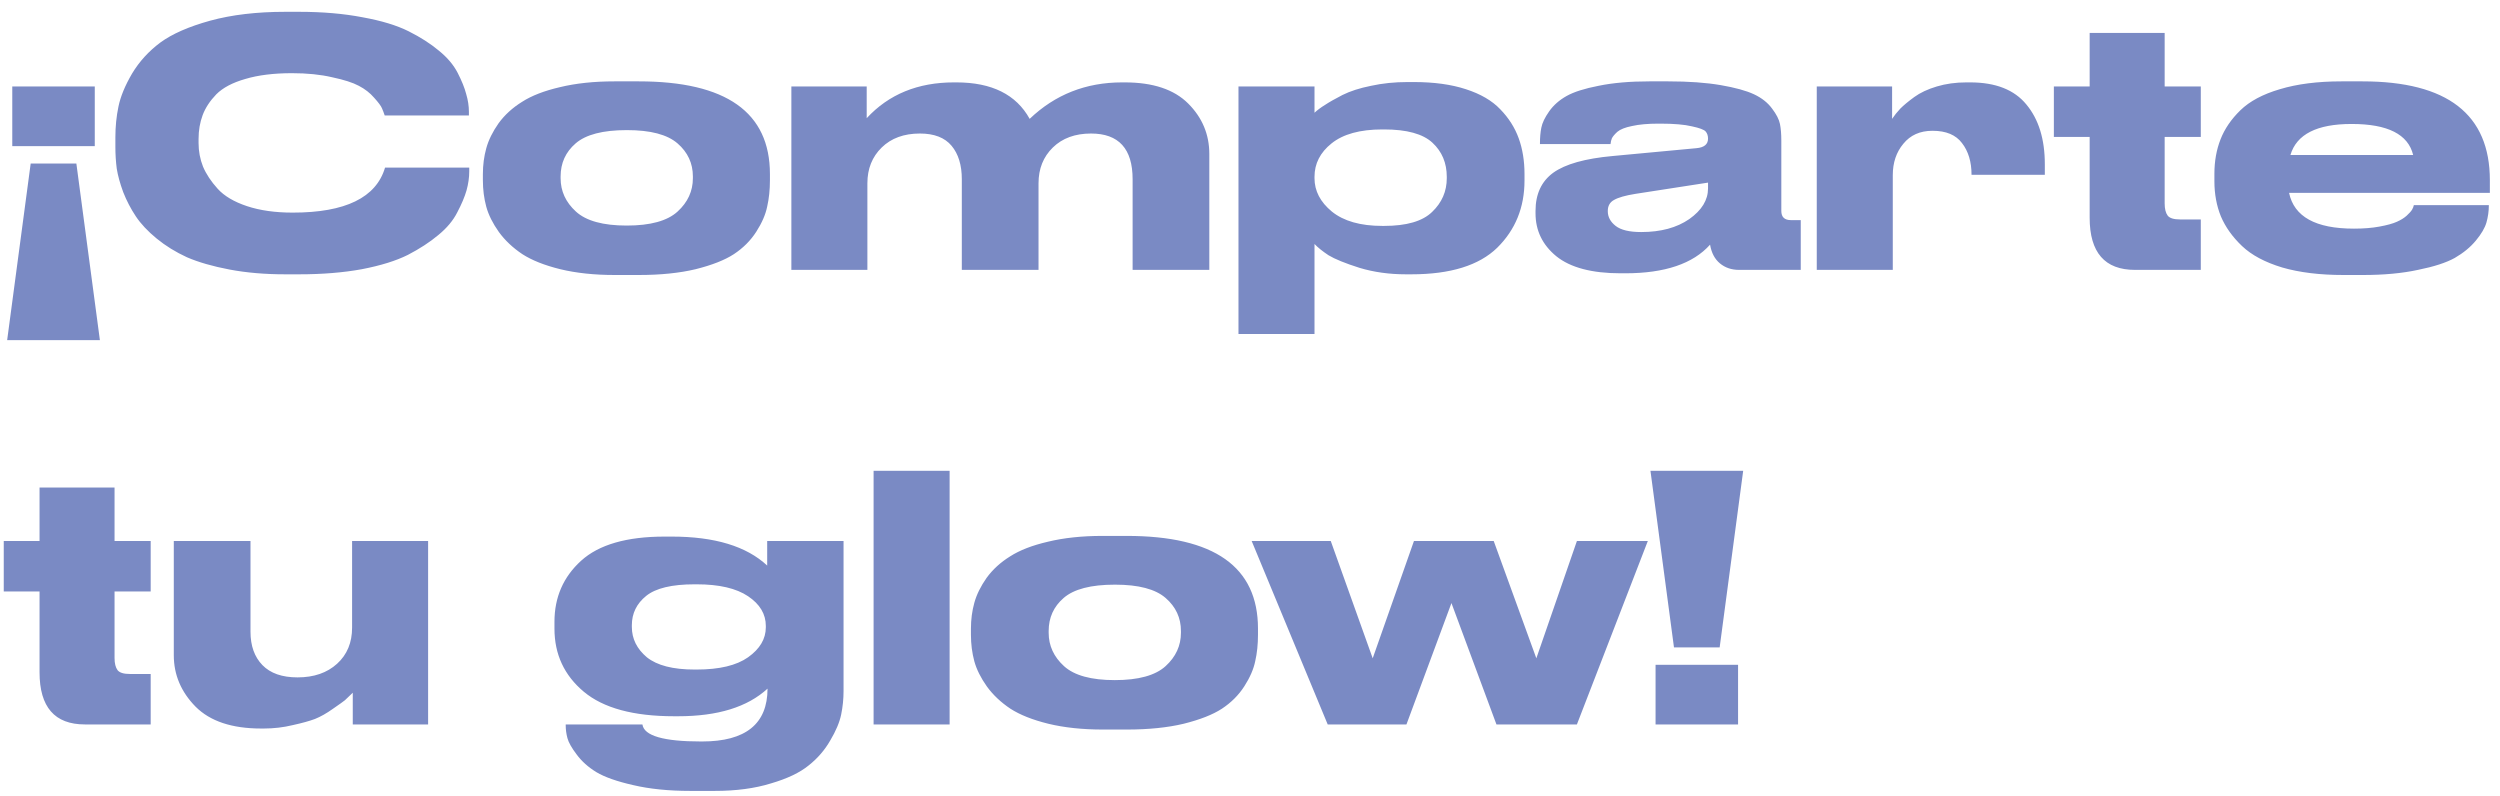
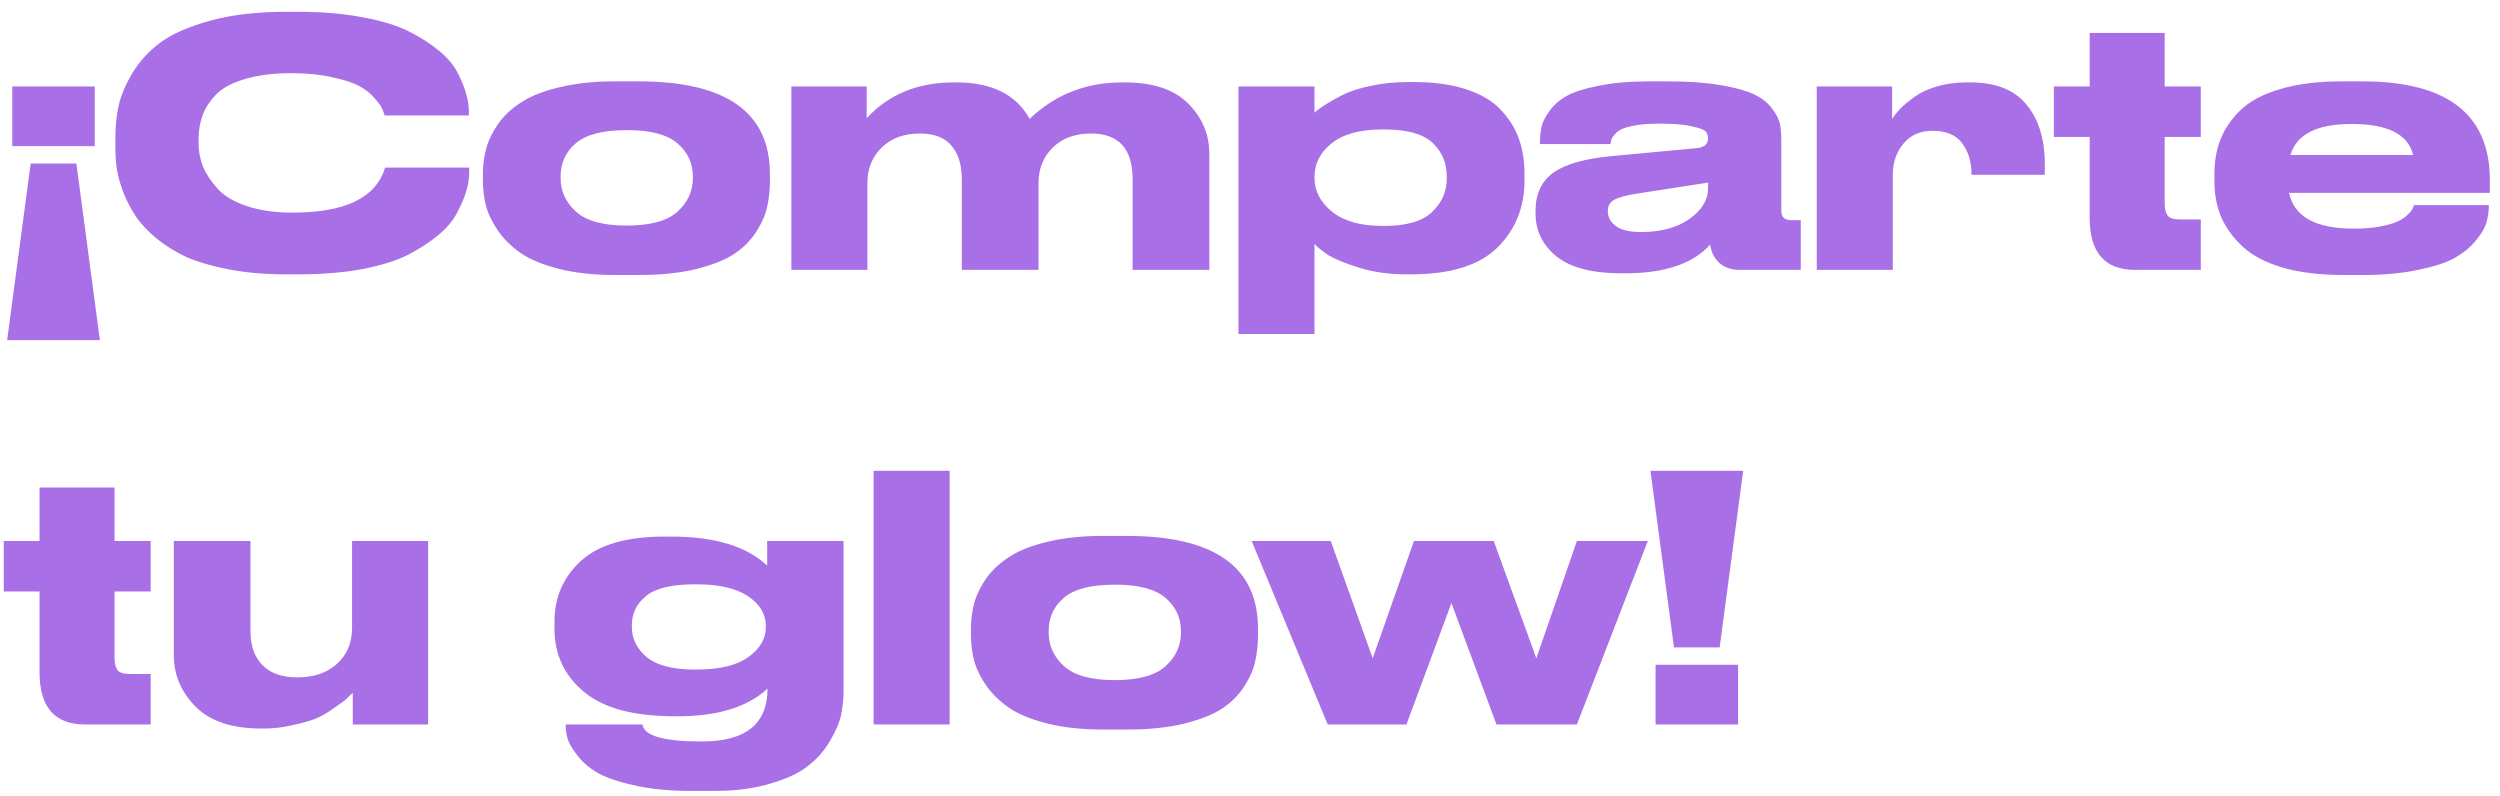
<svg xmlns="http://www.w3.org/2000/svg" width="176" height="56" viewBox="0 0 176 56" fill="none">
-           darkMalva: '#7A8AC4',
- <path d="M7.032 23.944H0.504L2.16 11.512H5.376L7.032 23.944ZM0.864 10.288V6.088H6.672V10.288H0.864ZM21.059 19.312H20.075C18.651 19.312 17.347 19.2 16.163 18.976C14.979 18.752 13.979 18.464 13.163 18.112C12.363 17.744 11.651 17.304 11.027 16.792C10.403 16.28 9.915 15.76 9.563 15.232C9.211 14.704 8.915 14.136 8.675 13.528C8.451 12.92 8.299 12.368 8.219 11.872C8.155 11.376 8.123 10.872 8.123 10.36V9.664C8.123 8.912 8.195 8.192 8.339 7.504C8.483 6.8 8.803 6.024 9.299 5.176C9.811 4.328 10.475 3.6 11.291 2.992C12.123 2.384 13.291 1.872 14.795 1.456C16.315 1.04 18.075 0.832 20.075 0.832H21.059C22.707 0.832 24.195 0.96 25.523 1.216C26.851 1.456 27.931 1.784 28.763 2.2C29.595 2.616 30.307 3.072 30.899 3.568C31.491 4.048 31.931 4.568 32.219 5.128C32.507 5.688 32.707 6.184 32.819 6.616C32.947 7.048 33.011 7.464 33.011 7.864V8.128H27.083C27.019 7.936 26.955 7.768 26.891 7.624C26.827 7.464 26.643 7.216 26.339 6.88C26.051 6.544 25.691 6.264 25.259 6.04C24.843 5.816 24.219 5.616 23.387 5.44C22.571 5.248 21.627 5.152 20.555 5.152C19.275 5.152 18.179 5.288 17.267 5.56C16.371 5.816 15.691 6.176 15.227 6.64C14.779 7.104 14.459 7.592 14.267 8.104C14.075 8.616 13.979 9.176 13.979 9.784V10.072C13.979 10.648 14.083 11.2 14.291 11.728C14.515 12.256 14.859 12.776 15.323 13.288C15.787 13.8 16.475 14.208 17.387 14.512C18.299 14.816 19.371 14.968 20.603 14.968C24.315 14.968 26.483 13.912 27.107 11.8H33.035V12.064C33.035 12.496 32.971 12.944 32.843 13.408C32.715 13.856 32.499 14.368 32.195 14.944C31.907 15.52 31.459 16.056 30.851 16.552C30.259 17.048 29.547 17.512 28.715 17.944C27.883 18.36 26.803 18.696 25.475 18.952C24.163 19.192 22.691 19.312 21.059 19.312ZM43.283 19.36C41.843 19.36 40.563 19.224 39.443 18.952C38.339 18.68 37.451 18.328 36.779 17.896C36.107 17.448 35.555 16.928 35.123 16.336C34.691 15.728 34.395 15.136 34.235 14.56C34.075 13.968 33.995 13.344 33.995 12.688V12.256C33.995 11.616 34.075 11.008 34.235 10.432C34.395 9.856 34.683 9.272 35.099 8.68C35.531 8.088 36.083 7.584 36.755 7.168C37.427 6.736 38.315 6.392 39.419 6.136C40.539 5.864 41.819 5.728 43.259 5.728H44.963C51.123 5.728 54.203 7.904 54.203 12.256V12.688C54.203 13.36 54.139 13.976 54.011 14.536C53.899 15.096 53.643 15.688 53.243 16.312C52.843 16.936 52.315 17.464 51.659 17.896C51.019 18.312 50.123 18.664 48.971 18.952C47.835 19.224 46.499 19.36 44.963 19.36H43.283ZM40.547 14.896C41.267 15.552 42.459 15.88 44.123 15.88C45.787 15.88 46.979 15.552 47.699 14.896C48.419 14.24 48.779 13.456 48.779 12.544V12.424C48.779 11.496 48.419 10.72 47.699 10.096C46.979 9.472 45.795 9.16 44.147 9.16H44.123C42.443 9.16 41.243 9.472 40.523 10.096C39.819 10.704 39.467 11.48 39.467 12.424V12.544C39.467 13.456 39.827 14.24 40.547 14.896ZM61.064 19H55.712V6.088H61.016V8.32C62.568 6.64 64.616 5.8 67.16 5.8H67.328C69.824 5.8 71.544 6.656 72.488 8.368C74.28 6.656 76.448 5.8 78.992 5.8H79.184C81.168 5.8 82.656 6.296 83.648 7.288C84.64 8.28 85.136 9.464 85.136 10.84V19H79.736V12.616C79.736 10.472 78.76 9.4 76.808 9.4C75.688 9.4 74.792 9.728 74.12 10.384C73.448 11.04 73.112 11.88 73.112 12.904V19H67.712V12.616C67.712 11.624 67.472 10.84 66.992 10.264C66.512 9.688 65.768 9.4 64.76 9.4C63.64 9.4 62.744 9.728 62.072 10.384C61.4 11.04 61.064 11.88 61.064 12.904V19ZM92.541 12.448V12.544C92.541 13.44 92.949 14.224 93.765 14.896C94.597 15.568 95.781 15.904 97.317 15.904H97.437C99.021 15.904 100.149 15.576 100.821 14.92C101.509 14.264 101.853 13.472 101.853 12.544V12.448C101.853 11.472 101.517 10.672 100.845 10.048C100.173 9.424 99.037 9.112 97.437 9.112H97.317C95.749 9.112 94.557 9.44 93.741 10.096C92.941 10.736 92.541 11.52 92.541 12.448ZM87.189 6.088H92.541V7.936C92.749 7.744 92.997 7.56 93.285 7.384C93.573 7.192 93.981 6.96 94.509 6.688C95.053 6.416 95.725 6.2 96.525 6.04C97.325 5.864 98.181 5.776 99.093 5.776H99.525C100.949 5.776 102.173 5.944 103.197 6.28C104.237 6.616 105.045 7.088 105.621 7.696C106.213 8.304 106.645 8.984 106.917 9.736C107.189 10.488 107.325 11.328 107.325 12.256V12.712C107.325 14.6 106.685 16.176 105.405 17.44C104.125 18.688 102.109 19.312 99.357 19.312H98.973C97.805 19.312 96.717 19.16 95.709 18.856C94.701 18.536 93.973 18.24 93.525 17.968C93.093 17.68 92.765 17.416 92.541 17.176V23.512H87.189V6.088ZM120.245 13.264V12.856L115.133 13.648C114.429 13.76 113.925 13.904 113.621 14.08C113.333 14.24 113.189 14.496 113.189 14.848V14.872C113.189 15.272 113.373 15.616 113.741 15.904C114.109 16.192 114.709 16.336 115.541 16.336C116.917 16.336 118.045 16.032 118.925 15.424C119.805 14.8 120.245 14.08 120.245 13.264ZM120.389 17.224C119.189 18.568 117.197 19.24 114.413 19.24H114.101C112.069 19.24 110.557 18.84 109.565 18.04C108.589 17.24 108.101 16.232 108.101 15.016V14.848C108.101 13.664 108.517 12.768 109.349 12.16C110.197 11.552 111.589 11.16 113.525 10.984L119.429 10.432C119.973 10.384 120.245 10.16 120.245 9.76C120.245 9.552 120.189 9.384 120.077 9.256C119.965 9.128 119.645 9.008 119.117 8.896C118.589 8.768 117.845 8.704 116.885 8.704H116.765C116.013 8.704 115.389 8.76 114.893 8.872C114.413 8.968 114.069 9.104 113.861 9.28C113.669 9.456 113.541 9.608 113.477 9.736C113.429 9.848 113.397 9.984 113.381 10.144H108.413V10.096C108.413 9.68 108.445 9.312 108.509 8.992C108.573 8.656 108.757 8.272 109.061 7.84C109.365 7.408 109.773 7.048 110.285 6.76C110.797 6.472 111.549 6.232 112.541 6.04C113.549 5.832 114.741 5.728 116.117 5.728H117.437C118.877 5.728 120.109 5.816 121.133 5.992C122.157 6.168 122.941 6.384 123.485 6.64C124.029 6.896 124.453 7.232 124.757 7.648C125.061 8.048 125.245 8.408 125.309 8.728C125.373 9.048 125.405 9.44 125.405 9.904V14.848C125.405 15.28 125.629 15.496 126.077 15.496H126.773V19H122.429C121.901 19 121.453 18.848 121.085 18.544C120.717 18.24 120.485 17.8 120.389 17.224ZM133.252 12.328V19H127.9V6.088H133.204V8.368C133.364 8.128 133.556 7.888 133.78 7.648C134.02 7.408 134.348 7.136 134.764 6.832C135.18 6.528 135.708 6.28 136.348 6.088C136.988 5.896 137.684 5.8 138.436 5.8H138.7C140.492 5.8 141.812 6.32 142.66 7.36C143.524 8.4 143.956 9.8 143.956 11.56V12.304H138.796C138.796 11.392 138.572 10.648 138.124 10.072C137.692 9.496 137.004 9.208 136.06 9.208H136.036C135.172 9.208 134.492 9.512 133.996 10.12C133.5 10.712 133.252 11.448 133.252 12.328ZM154.936 19H150.304C148.176 19 147.112 17.776 147.112 15.328V9.64H144.592V6.088H147.112V2.32H152.392V6.088H154.936V9.64H152.392V14.32C152.392 14.704 152.464 14.992 152.608 15.184C152.752 15.36 153.04 15.448 153.472 15.448H154.936V19ZM165.542 8.728C163.11 8.728 161.678 9.456 161.246 10.912H169.886C169.534 9.456 168.094 8.728 165.566 8.728H165.542ZM175.214 14.464C175.214 14.864 175.158 15.264 175.046 15.664C174.934 16.048 174.686 16.472 174.302 16.936C173.918 17.4 173.422 17.808 172.814 18.16C172.206 18.496 171.342 18.776 170.222 19C169.118 19.24 167.83 19.36 166.358 19.36H164.99C163.326 19.36 161.886 19.184 160.67 18.832C159.454 18.464 158.51 17.96 157.838 17.32C157.166 16.68 156.67 15.984 156.35 15.232C156.046 14.48 155.894 13.656 155.894 12.76V12.232C155.894 11.352 156.038 10.544 156.326 9.808C156.614 9.072 157.078 8.392 157.718 7.768C158.374 7.128 159.302 6.632 160.502 6.28C161.718 5.912 163.166 5.728 164.846 5.728H166.31C172.294 5.728 175.286 8.048 175.286 12.688V13.576H161.15C161.502 15.256 163.022 16.096 165.71 16.096H165.734C166.406 16.096 166.998 16.048 167.51 15.952C168.038 15.856 168.446 15.744 168.734 15.616C169.022 15.488 169.254 15.344 169.43 15.184C169.622 15.008 169.75 14.864 169.814 14.752C169.878 14.64 169.918 14.536 169.934 14.44H175.214V14.464ZM10.608 51H5.976C3.848 51 2.784 49.776 2.784 47.328V41.64H0.264V38.088H2.784V34.32H8.064V38.088H10.608V41.64H8.064V46.32C8.064 46.704 8.136 46.992 8.28 47.184C8.424 47.36 8.712 47.448 9.144 47.448H10.608V51ZM30.139 38.088V51H24.835V48.768C24.563 49.024 24.379 49.2 24.283 49.296C24.187 49.376 23.907 49.576 23.443 49.896C22.995 50.216 22.571 50.456 22.171 50.616C21.787 50.76 21.267 50.904 20.611 51.048C19.955 51.208 19.275 51.288 18.571 51.288H18.379C16.331 51.288 14.795 50.776 13.771 49.752C12.747 48.712 12.235 47.504 12.235 46.128V38.088H17.635V44.472C17.635 45.464 17.915 46.248 18.475 46.824C19.035 47.4 19.859 47.688 20.947 47.688C22.099 47.688 23.027 47.368 23.731 46.728C24.435 46.088 24.787 45.24 24.787 44.184V38.088H30.139ZM49.042 41.136H48.898C47.298 41.136 46.162 41.408 45.49 41.952C44.818 42.496 44.482 43.184 44.482 44.016V44.136C44.482 44.968 44.834 45.68 45.538 46.272C46.258 46.848 47.378 47.136 48.898 47.136H49.042C50.642 47.136 51.85 46.848 52.666 46.272C53.498 45.68 53.914 44.976 53.914 44.16V44.064C53.914 43.232 53.498 42.536 52.666 41.976C51.834 41.416 50.626 41.136 49.042 41.136ZM50.314 55.68H48.61C47.074 55.68 45.73 55.544 44.578 55.272C43.442 55.016 42.578 54.712 41.986 54.36C41.41 54.008 40.946 53.592 40.594 53.112C40.242 52.648 40.026 52.264 39.946 51.96C39.866 51.656 39.826 51.36 39.826 51.072V51H45.226C45.338 51.8 46.714 52.2 49.354 52.2H49.426C52.498 52.2 54.034 50.96 54.034 48.48C52.626 49.776 50.53 50.424 47.746 50.424H47.458C44.594 50.424 42.474 49.848 41.098 48.696C39.722 47.544 39.034 46.064 39.034 44.256V43.776C39.034 42.048 39.658 40.616 40.906 39.48C42.154 38.344 44.114 37.776 46.786 37.776H47.29C50.314 37.776 52.554 38.456 54.01 39.816V38.088H59.386V48.648C59.386 49.208 59.33 49.76 59.218 50.304C59.106 50.848 58.85 51.456 58.45 52.128C58.066 52.8 57.562 53.384 56.938 53.88C56.314 54.392 55.426 54.816 54.274 55.152C53.138 55.504 51.818 55.68 50.314 55.68ZM66.853 33.144V51H61.501V33.144H66.853ZM77.642 51.36C76.202 51.36 74.922 51.224 73.802 50.952C72.698 50.68 71.81 50.328 71.138 49.896C70.466 49.448 69.914 48.928 69.482 48.336C69.05 47.728 68.754 47.136 68.594 46.56C68.434 45.968 68.354 45.344 68.354 44.688V44.256C68.354 43.616 68.434 43.008 68.594 42.432C68.754 41.856 69.042 41.272 69.458 40.68C69.89 40.088 70.442 39.584 71.114 39.168C71.786 38.736 72.674 38.392 73.778 38.136C74.898 37.864 76.178 37.728 77.618 37.728H79.322C85.482 37.728 88.562 39.904 88.562 44.256V44.688C88.562 45.36 88.498 45.976 88.37 46.536C88.258 47.096 88.002 47.688 87.602 48.312C87.202 48.936 86.674 49.464 86.018 49.896C85.378 50.312 84.482 50.664 83.33 50.952C82.194 51.224 80.858 51.36 79.322 51.36H77.642ZM74.906 46.896C75.626 47.552 76.818 47.88 78.482 47.88C80.146 47.88 81.338 47.552 82.058 46.896C82.778 46.24 83.138 45.456 83.138 44.544V44.424C83.138 43.496 82.778 42.72 82.058 42.096C81.338 41.472 80.154 41.16 78.506 41.16H78.482C76.802 41.16 75.602 41.472 74.882 42.096C74.178 42.704 73.826 43.48 73.826 44.424V44.544C73.826 45.456 74.186 46.24 74.906 46.896ZM99.014 51H93.47L88.118 38.088H93.686L96.638 46.344L99.542 38.088H105.158L108.158 46.344L111.014 38.088H116.006L111.014 51H105.35L102.182 42.456L99.014 51ZM116.192 33.144H122.72L121.064 45.576H117.848L116.192 33.144ZM122.36 46.8V51H116.552V46.8H122.36Z" fill="#7A8AC4" />
+   <path d="M7.032 23.944H0.504L2.16 11.512H5.376L7.032 23.944ZM0.864 10.288V6.088H6.672V10.288H0.864ZM21.059 19.312H20.075C18.651 19.312 17.347 19.2 16.163 18.976C14.979 18.752 13.979 18.464 13.163 18.112C12.363 17.744 11.651 17.304 11.027 16.792C10.403 16.28 9.915 15.76 9.563 15.232C9.211 14.704 8.915 14.136 8.675 13.528C8.451 12.92 8.299 12.368 8.219 11.872C8.155 11.376 8.123 10.872 8.123 10.36V9.664C8.123 8.912 8.195 8.192 8.339 7.504C8.483 6.8 8.803 6.024 9.299 5.176C9.811 4.328 10.475 3.6 11.291 2.992C12.123 2.384 13.291 1.872 14.795 1.456C16.315 1.04 18.075 0.832 20.075 0.832H21.059C22.707 0.832 24.195 0.96 25.523 1.216C26.851 1.456 27.931 1.784 28.763 2.2C29.595 2.616 30.307 3.072 30.899 3.568C31.491 4.048 31.931 4.568 32.219 5.128C32.507 5.688 32.707 6.184 32.819 6.616C32.947 7.048 33.011 7.464 33.011 7.864V8.128H27.083C27.019 7.936 26.955 7.768 26.891 7.624C26.827 7.464 26.643 7.216 26.339 6.88C26.051 6.544 25.691 6.264 25.259 6.04C24.843 5.816 24.219 5.616 23.387 5.44C22.571 5.248 21.627 5.152 20.555 5.152C19.275 5.152 18.179 5.288 17.267 5.56C16.371 5.816 15.691 6.176 15.227 6.64C14.779 7.104 14.459 7.592 14.267 8.104C14.075 8.616 13.979 9.176 13.979 9.784V10.072C13.979 10.648 14.083 11.2 14.291 11.728C14.515 12.256 14.859 12.776 15.323 13.288C15.787 13.8 16.475 14.208 17.387 14.512C18.299 14.816 19.371 14.968 20.603 14.968C24.315 14.968 26.483 13.912 27.107 11.8H33.035V12.064C33.035 12.496 32.971 12.944 32.843 13.408C32.715 13.856 32.499 14.368 32.195 14.944C31.907 15.52 31.459 16.056 30.851 16.552C30.259 17.048 29.547 17.512 28.715 17.944C27.883 18.36 26.803 18.696 25.475 18.952C24.163 19.192 22.691 19.312 21.059 19.312ZM43.283 19.36C41.843 19.36 40.563 19.224 39.443 18.952C38.339 18.68 37.451 18.328 36.779 17.896C36.107 17.448 35.555 16.928 35.123 16.336C34.691 15.728 34.395 15.136 34.235 14.56C34.075 13.968 33.995 13.344 33.995 12.688V12.256C33.995 11.616 34.075 11.008 34.235 10.432C34.395 9.856 34.683 9.272 35.099 8.68C35.531 8.088 36.083 7.584 36.755 7.168C37.427 6.736 38.315 6.392 39.419 6.136C40.539 5.864 41.819 5.728 43.259 5.728H44.963C51.123 5.728 54.203 7.904 54.203 12.256V12.688C54.203 13.36 54.139 13.976 54.011 14.536C53.899 15.096 53.643 15.688 53.243 16.312C52.843 16.936 52.315 17.464 51.659 17.896C51.019 18.312 50.123 18.664 48.971 18.952C47.835 19.224 46.499 19.36 44.963 19.36H43.283ZM40.547 14.896C41.267 15.552 42.459 15.88 44.123 15.88C45.787 15.88 46.979 15.552 47.699 14.896C48.419 14.24 48.779 13.456 48.779 12.544V12.424C48.779 11.496 48.419 10.72 47.699 10.096C46.979 9.472 45.795 9.16 44.147 9.16H44.123C42.443 9.16 41.243 9.472 40.523 10.096C39.819 10.704 39.467 11.48 39.467 12.424V12.544C39.467 13.456 39.827 14.24 40.547 14.896ZM61.064 19H55.712V6.088H61.016V8.32C62.568 6.64 64.616 5.8 67.16 5.8H67.328C69.824 5.8 71.544 6.656 72.488 8.368C74.28 6.656 76.448 5.8 78.992 5.8H79.184C81.168 5.8 82.656 6.296 83.648 7.288C84.64 8.28 85.136 9.464 85.136 10.84V19H79.736V12.616C79.736 10.472 78.76 9.4 76.808 9.4C75.688 9.4 74.792 9.728 74.12 10.384C73.448 11.04 73.112 11.88 73.112 12.904V19H67.712V12.616C67.712 11.624 67.472 10.84 66.992 10.264C66.512 9.688 65.768 9.4 64.76 9.4C63.64 9.4 62.744 9.728 62.072 10.384C61.4 11.04 61.064 11.88 61.064 12.904V19ZM92.541 12.448V12.544C92.541 13.44 92.949 14.224 93.765 14.896C94.597 15.568 95.781 15.904 97.317 15.904H97.437C99.021 15.904 100.149 15.576 100.821 14.92C101.509 14.264 101.853 13.472 101.853 12.544V12.448C101.853 11.472 101.517 10.672 100.845 10.048C100.173 9.424 99.037 9.112 97.437 9.112H97.317C95.749 9.112 94.557 9.44 93.741 10.096C92.941 10.736 92.541 11.52 92.541 12.448ZM87.189 6.088H92.541V7.936C92.749 7.744 92.997 7.56 93.285 7.384C93.573 7.192 93.981 6.96 94.509 6.688C95.053 6.416 95.725 6.2 96.525 6.04C97.325 5.864 98.181 5.776 99.093 5.776H99.525C100.949 5.776 102.173 5.944 103.197 6.28C104.237 6.616 105.045 7.088 105.621 7.696C106.213 8.304 106.645 8.984 106.917 9.736C107.189 10.488 107.325 11.328 107.325 12.256V12.712C107.325 14.6 106.685 16.176 105.405 17.44C104.125 18.688 102.109 19.312 99.357 19.312H98.973C97.805 19.312 96.717 19.16 95.709 18.856C94.701 18.536 93.973 18.24 93.525 17.968C93.093 17.68 92.765 17.416 92.541 17.176V23.512H87.189V6.088ZM120.245 13.264V12.856L115.133 13.648C114.429 13.76 113.925 13.904 113.621 14.08C113.333 14.24 113.189 14.496 113.189 14.848V14.872C113.189 15.272 113.373 15.616 113.741 15.904C114.109 16.192 114.709 16.336 115.541 16.336C116.917 16.336 118.045 16.032 118.925 15.424C119.805 14.8 120.245 14.08 120.245 13.264ZM120.389 17.224C119.189 18.568 117.197 19.24 114.413 19.24H114.101C112.069 19.24 110.557 18.84 109.565 18.04C108.589 17.24 108.101 16.232 108.101 15.016V14.848C108.101 13.664 108.517 12.768 109.349 12.16C110.197 11.552 111.589 11.16 113.525 10.984L119.429 10.432C119.973 10.384 120.245 10.16 120.245 9.76C120.245 9.552 120.189 9.384 120.077 9.256C119.965 9.128 119.645 9.008 119.117 8.896C118.589 8.768 117.845 8.704 116.885 8.704H116.765C116.013 8.704 115.389 8.76 114.893 8.872C114.413 8.968 114.069 9.104 113.861 9.28C113.669 9.456 113.541 9.608 113.477 9.736C113.429 9.848 113.397 9.984 113.381 10.144H108.413V10.096C108.413 9.68 108.445 9.312 108.509 8.992C108.573 8.656 108.757 8.272 109.061 7.84C109.365 7.408 109.773 7.048 110.285 6.76C110.797 6.472 111.549 6.232 112.541 6.04C113.549 5.832 114.741 5.728 116.117 5.728H117.437C118.877 5.728 120.109 5.816 121.133 5.992C122.157 6.168 122.941 6.384 123.485 6.64C124.029 6.896 124.453 7.232 124.757 7.648C125.061 8.048 125.245 8.408 125.309 8.728C125.373 9.048 125.405 9.44 125.405 9.904V14.848C125.405 15.28 125.629 15.496 126.077 15.496H126.773V19H122.429C121.901 19 121.453 18.848 121.085 18.544C120.717 18.24 120.485 17.8 120.389 17.224ZM133.252 12.328V19H127.9V6.088H133.204V8.368C133.364 8.128 133.556 7.888 133.78 7.648C134.02 7.408 134.348 7.136 134.764 6.832C135.18 6.528 135.708 6.28 136.348 6.088C136.988 5.896 137.684 5.8 138.436 5.8H138.7C140.492 5.8 141.812 6.32 142.66 7.36C143.524 8.4 143.956 9.8 143.956 11.56V12.304H138.796C138.796 11.392 138.572 10.648 138.124 10.072C137.692 9.496 137.004 9.208 136.06 9.208H136.036C135.172 9.208 134.492 9.512 133.996 10.12C133.5 10.712 133.252 11.448 133.252 12.328ZM154.936 19H150.304C148.176 19 147.112 17.776 147.112 15.328V9.64H144.592V6.088H147.112V2.32H152.392V6.088H154.936V9.64H152.392V14.32C152.392 14.704 152.464 14.992 152.608 15.184C152.752 15.36 153.04 15.448 153.472 15.448H154.936V19ZM165.542 8.728C163.11 8.728 161.678 9.456 161.246 10.912H169.886C169.534 9.456 168.094 8.728 165.566 8.728H165.542ZM175.214 14.464C175.214 14.864 175.158 15.264 175.046 15.664C174.934 16.048 174.686 16.472 174.302 16.936C173.918 17.4 173.422 17.808 172.814 18.16C172.206 18.496 171.342 18.776 170.222 19C169.118 19.24 167.83 19.36 166.358 19.36H164.99C163.326 19.36 161.886 19.184 160.67 18.832C159.454 18.464 158.51 17.96 157.838 17.32C157.166 16.68 156.67 15.984 156.35 15.232C156.046 14.48 155.894 13.656 155.894 12.76V12.232C155.894 11.352 156.038 10.544 156.326 9.808C156.614 9.072 157.078 8.392 157.718 7.768C158.374 7.128 159.302 6.632 160.502 6.28C161.718 5.912 163.166 5.728 164.846 5.728H166.31C172.294 5.728 175.286 8.048 175.286 12.688V13.576H161.15C161.502 15.256 163.022 16.096 165.71 16.096H165.734C166.406 16.096 166.998 16.048 167.51 15.952C168.038 15.856 168.446 15.744 168.734 15.616C169.022 15.488 169.254 15.344 169.43 15.184C169.622 15.008 169.75 14.864 169.814 14.752C169.878 14.64 169.918 14.536 169.934 14.44H175.214V14.464ZM10.608 51H5.976C3.848 51 2.784 49.776 2.784 47.328V41.64H0.264V38.088H2.784V34.32H8.064V38.088H10.608V41.64H8.064V46.32C8.064 46.704 8.136 46.992 8.28 47.184C8.424 47.36 8.712 47.448 9.144 47.448H10.608V51ZM30.139 38.088V51H24.835V48.768C24.563 49.024 24.379 49.2 24.283 49.296C24.187 49.376 23.907 49.576 23.443 49.896C22.995 50.216 22.571 50.456 22.171 50.616C21.787 50.76 21.267 50.904 20.611 51.048C19.955 51.208 19.275 51.288 18.571 51.288H18.379C16.331 51.288 14.795 50.776 13.771 49.752C12.747 48.712 12.235 47.504 12.235 46.128V38.088H17.635V44.472C17.635 45.464 17.915 46.248 18.475 46.824C19.035 47.4 19.859 47.688 20.947 47.688C22.099 47.688 23.027 47.368 23.731 46.728C24.435 46.088 24.787 45.24 24.787 44.184V38.088H30.139ZM49.042 41.136H48.898C47.298 41.136 46.162 41.408 45.49 41.952C44.818 42.496 44.482 43.184 44.482 44.016V44.136C44.482 44.968 44.834 45.68 45.538 46.272C46.258 46.848 47.378 47.136 48.898 47.136H49.042C50.642 47.136 51.85 46.848 52.666 46.272C53.498 45.68 53.914 44.976 53.914 44.16V44.064C53.914 43.232 53.498 42.536 52.666 41.976C51.834 41.416 50.626 41.136 49.042 41.136ZM50.314 55.68H48.61C47.074 55.68 45.73 55.544 44.578 55.272C43.442 55.016 42.578 54.712 41.986 54.36C41.41 54.008 40.946 53.592 40.594 53.112C40.242 52.648 40.026 52.264 39.946 51.96C39.866 51.656 39.826 51.36 39.826 51.072V51H45.226C45.338 51.8 46.714 52.2 49.354 52.2H49.426C52.498 52.2 54.034 50.96 54.034 48.48C52.626 49.776 50.53 50.424 47.746 50.424H47.458C44.594 50.424 42.474 49.848 41.098 48.696C39.722 47.544 39.034 46.064 39.034 44.256V43.776C39.034 42.048 39.658 40.616 40.906 39.48C42.154 38.344 44.114 37.776 46.786 37.776H47.29C50.314 37.776 52.554 38.456 54.01 39.816V38.088H59.386V48.648C59.386 49.208 59.33 49.76 59.218 50.304C59.106 50.848 58.85 51.456 58.45 52.128C58.066 52.8 57.562 53.384 56.938 53.88C56.314 54.392 55.426 54.816 54.274 55.152C53.138 55.504 51.818 55.68 50.314 55.68ZM66.853 33.144V51H61.501V33.144H66.853ZM77.642 51.36C76.202 51.36 74.922 51.224 73.802 50.952C72.698 50.68 71.81 50.328 71.138 49.896C70.466 49.448 69.914 48.928 69.482 48.336C69.05 47.728 68.754 47.136 68.594 46.56C68.434 45.968 68.354 45.344 68.354 44.688V44.256C68.354 43.616 68.434 43.008 68.594 42.432C68.754 41.856 69.042 41.272 69.458 40.68C69.89 40.088 70.442 39.584 71.114 39.168C71.786 38.736 72.674 38.392 73.778 38.136C74.898 37.864 76.178 37.728 77.618 37.728H79.322C85.482 37.728 88.562 39.904 88.562 44.256V44.688C88.562 45.36 88.498 45.976 88.37 46.536C88.258 47.096 88.002 47.688 87.602 48.312C87.202 48.936 86.674 49.464 86.018 49.896C85.378 50.312 84.482 50.664 83.33 50.952C82.194 51.224 80.858 51.36 79.322 51.36H77.642ZM74.906 46.896C75.626 47.552 76.818 47.88 78.482 47.88C80.146 47.88 81.338 47.552 82.058 46.896C82.778 46.24 83.138 45.456 83.138 44.544V44.424C83.138 43.496 82.778 42.72 82.058 42.096C81.338 41.472 80.154 41.16 78.506 41.16H78.482C76.802 41.16 75.602 41.472 74.882 42.096C74.178 42.704 73.826 43.48 73.826 44.424V44.544C73.826 45.456 74.186 46.24 74.906 46.896ZM99.014 51H93.47L88.118 38.088H93.686L96.638 46.344L99.542 38.088H105.158L108.158 46.344L111.014 38.088H116.006L111.014 51H105.35L102.182 42.456L99.014 51ZM116.192 33.144H122.72L121.064 45.576H117.848L116.192 33.144ZM122.36 46.8V51H116.552V46.8H122.36Z" fill="#A96FE7" />
</svg>
